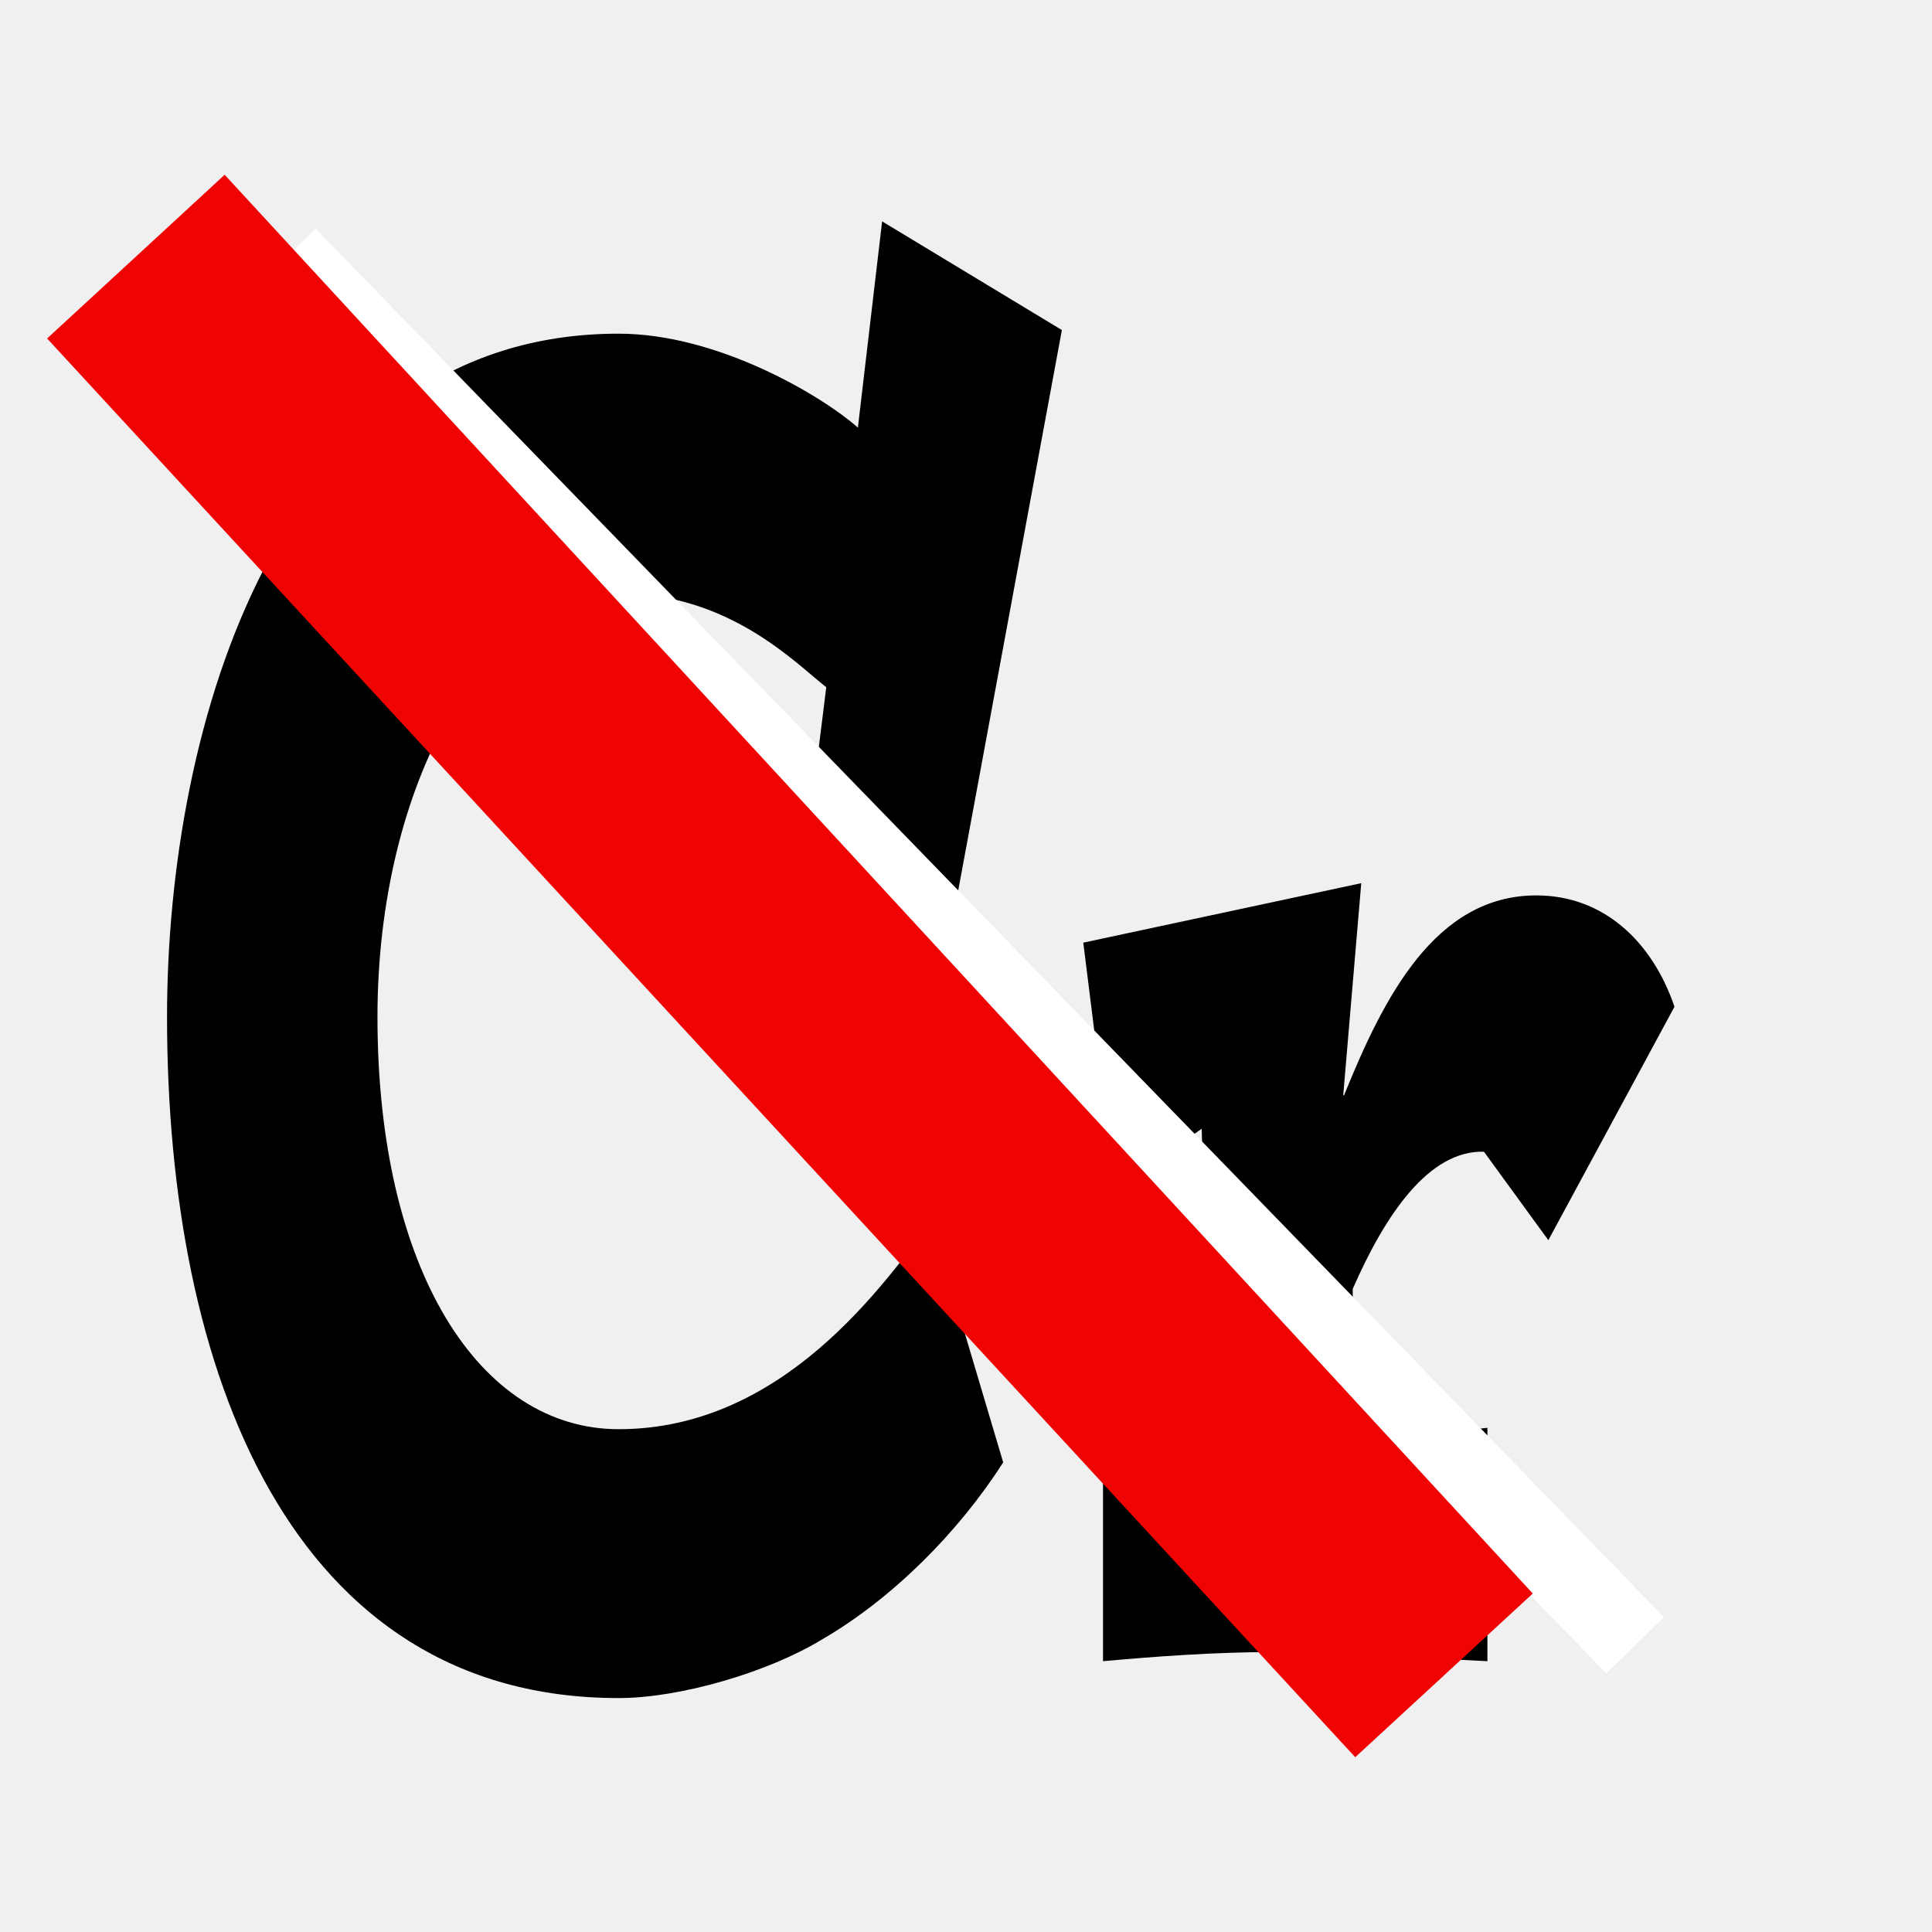
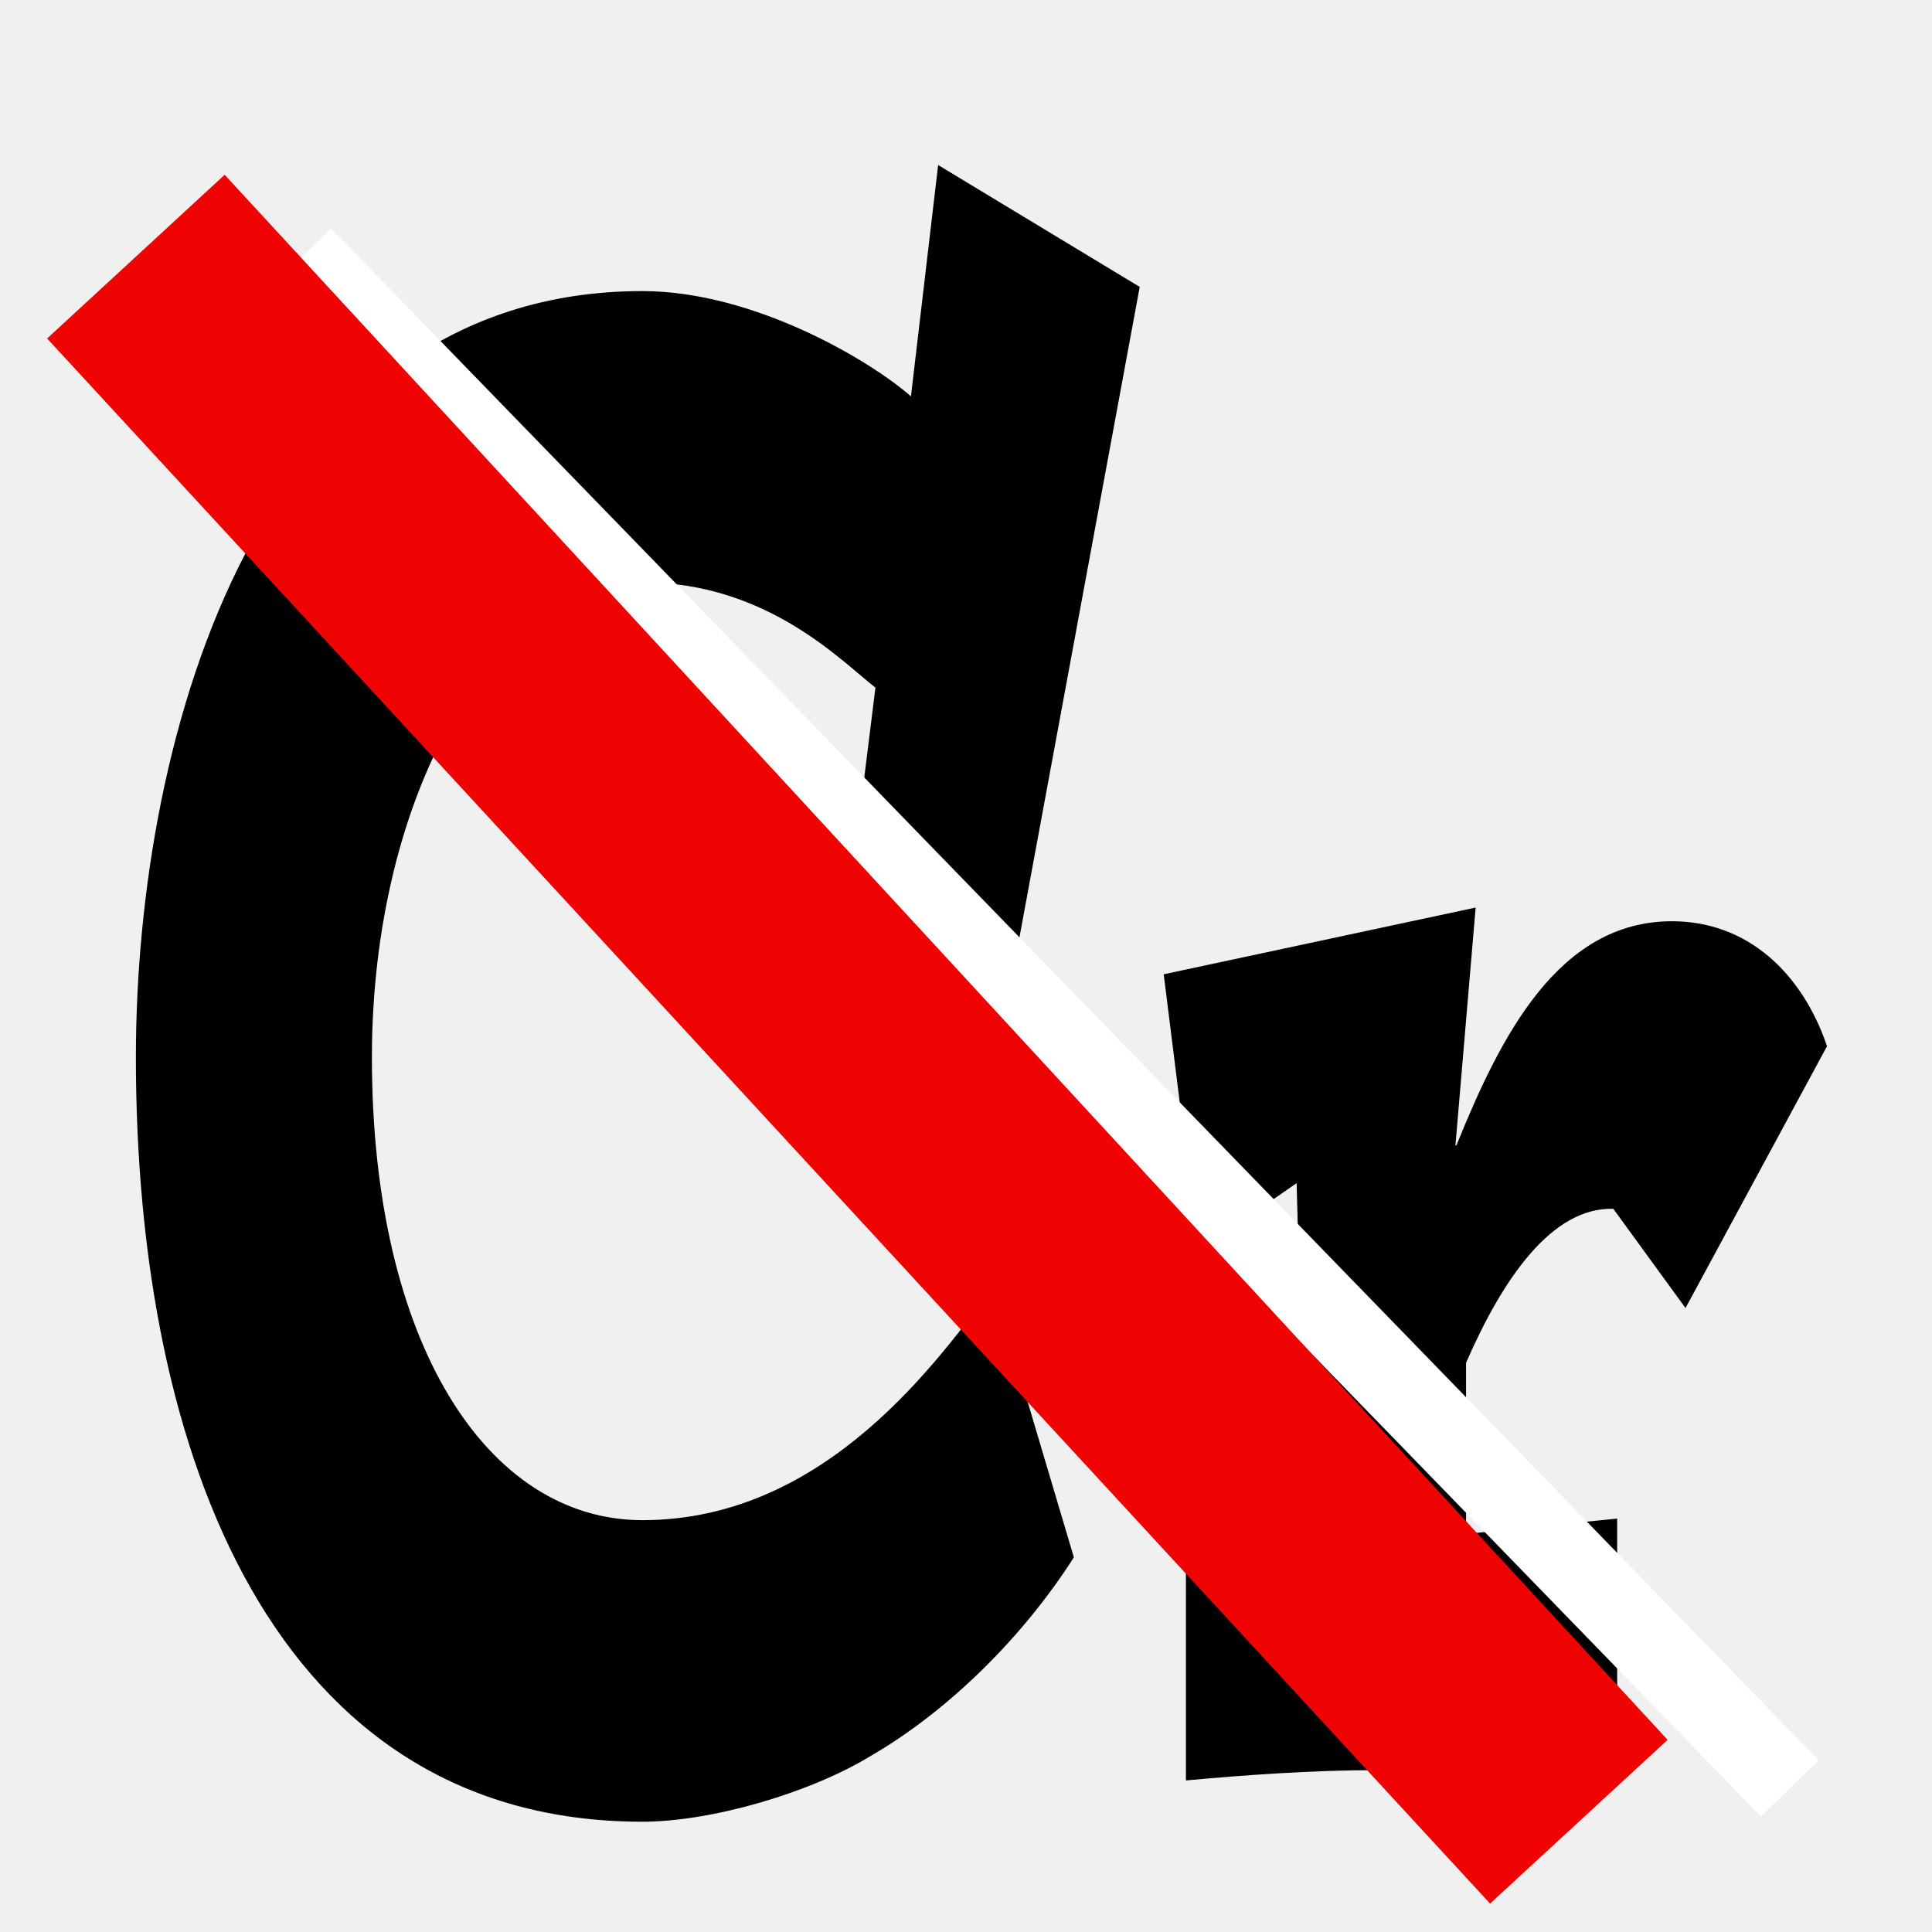
<svg xmlns="http://www.w3.org/2000/svg" version="1.1" x="0" y="0" width="24" height="24" viewBox="0, 0, 24, 24">
  <g id="icon-+X" transform="translate(0, 0)">
-     <path d="M20.801,12.506 C20.524,11.692 19.916,11.123 19.085,11.123 C17.827,11.123 17.187,12.393 16.697,13.605 L16.686,13.605 L16.91,10.971 L13.457,11.71 L13.84,14.78 L14.928,14.022 L15.034,17.907 L13.702,17.737 L13.702,20.636 C14.331,20.579 15.087,20.522 15.834,20.522 C16.558,20.522 17.283,20.579 18.477,20.636 L18.477,17.737 L16.804,17.907 L16.804,16.012 C17.209,15.084 17.752,14.288 18.434,14.307 L19.234,15.406 z" fill="#000000" />
-     <path d="M10.657,5.312 C10.218,4.923 8.923,4.145 7.685,4.145 C3.452,4.145 2.075,9.04 2.075,12.631 C2.075,17.045 3.614,21.094 7.685,21.094 C8.448,21.094 9.547,20.773 10.218,20.362 C11.085,19.858 11.907,19.035 12.462,18.166 L11.571,15.17 C10.981,15.947 9.732,17.754 7.685,17.754 C5.962,17.754 4.689,15.787 4.689,12.631 C4.689,9.749 6.031,7.37 7.685,7.37 C9.061,7.37 9.883,8.24 10.264,8.537 L9.906,11.419 L11.664,12.356 L13.191,4.1 L10.958,2.75 z" fill="#000000" />
+     <path d="M22.696,12.996 C22.385,12.082 21.704,11.444 20.771,11.444 C19.36,11.444 18.642,12.868 18.092,14.229 L18.08,14.229 L18.331,11.274 L14.456,12.103 L14.887,15.547 L16.107,14.697 L16.226,19.055 L14.732,18.864 L14.732,22.117 C15.437,22.053 16.286,21.989 17.123,21.989 C17.937,21.989 18.75,22.053 20.089,22.117 L20.089,18.864 L18.212,19.055 L18.212,16.929 C18.666,15.887 19.276,14.995 20.041,15.016 L20.938,16.249 z" fill="#000000" />
+     <path d="M11.316,4.924 C10.823,4.488 9.37,3.616 7.981,3.616 C3.232,3.616 1.688,9.107 1.688,13.136 C1.688,18.088 3.413,22.63 7.981,22.63 C8.838,22.63 10.07,22.271 10.823,21.809 C11.796,21.244 12.718,20.321 13.34,19.346 L12.341,15.984 C11.679,16.856 10.278,18.884 7.981,18.884 C6.048,18.884 4.62,16.677 4.62,13.136 C4.62,9.902 6.126,7.234 7.981,7.234 C9.525,7.234 10.447,8.209 10.875,8.542 L10.473,11.776 L12.445,12.828 L14.158,3.564 L11.654,2.05 z" fill="#000000" />
    <g>
-       <path d="M3.562,3.188 L20.312,20.438" fill-opacity="0" stroke="#FFFFFF" stroke-width="1" />
-       <path d="M1.688,3.188 L17.938,20.812" fill-opacity="0" stroke="#EF0303" stroke-width="3" />
+       <path d="M3.756,3.187 L22.233,22.216" fill-opacity="0" stroke="#FFFFFF" stroke-width="1" />
+       <path d="M1.688,3.188 L19.613,22.63" fill-opacity="0" stroke="#EF0303" stroke-width="3" />
    </g>
  </g>
</svg>
